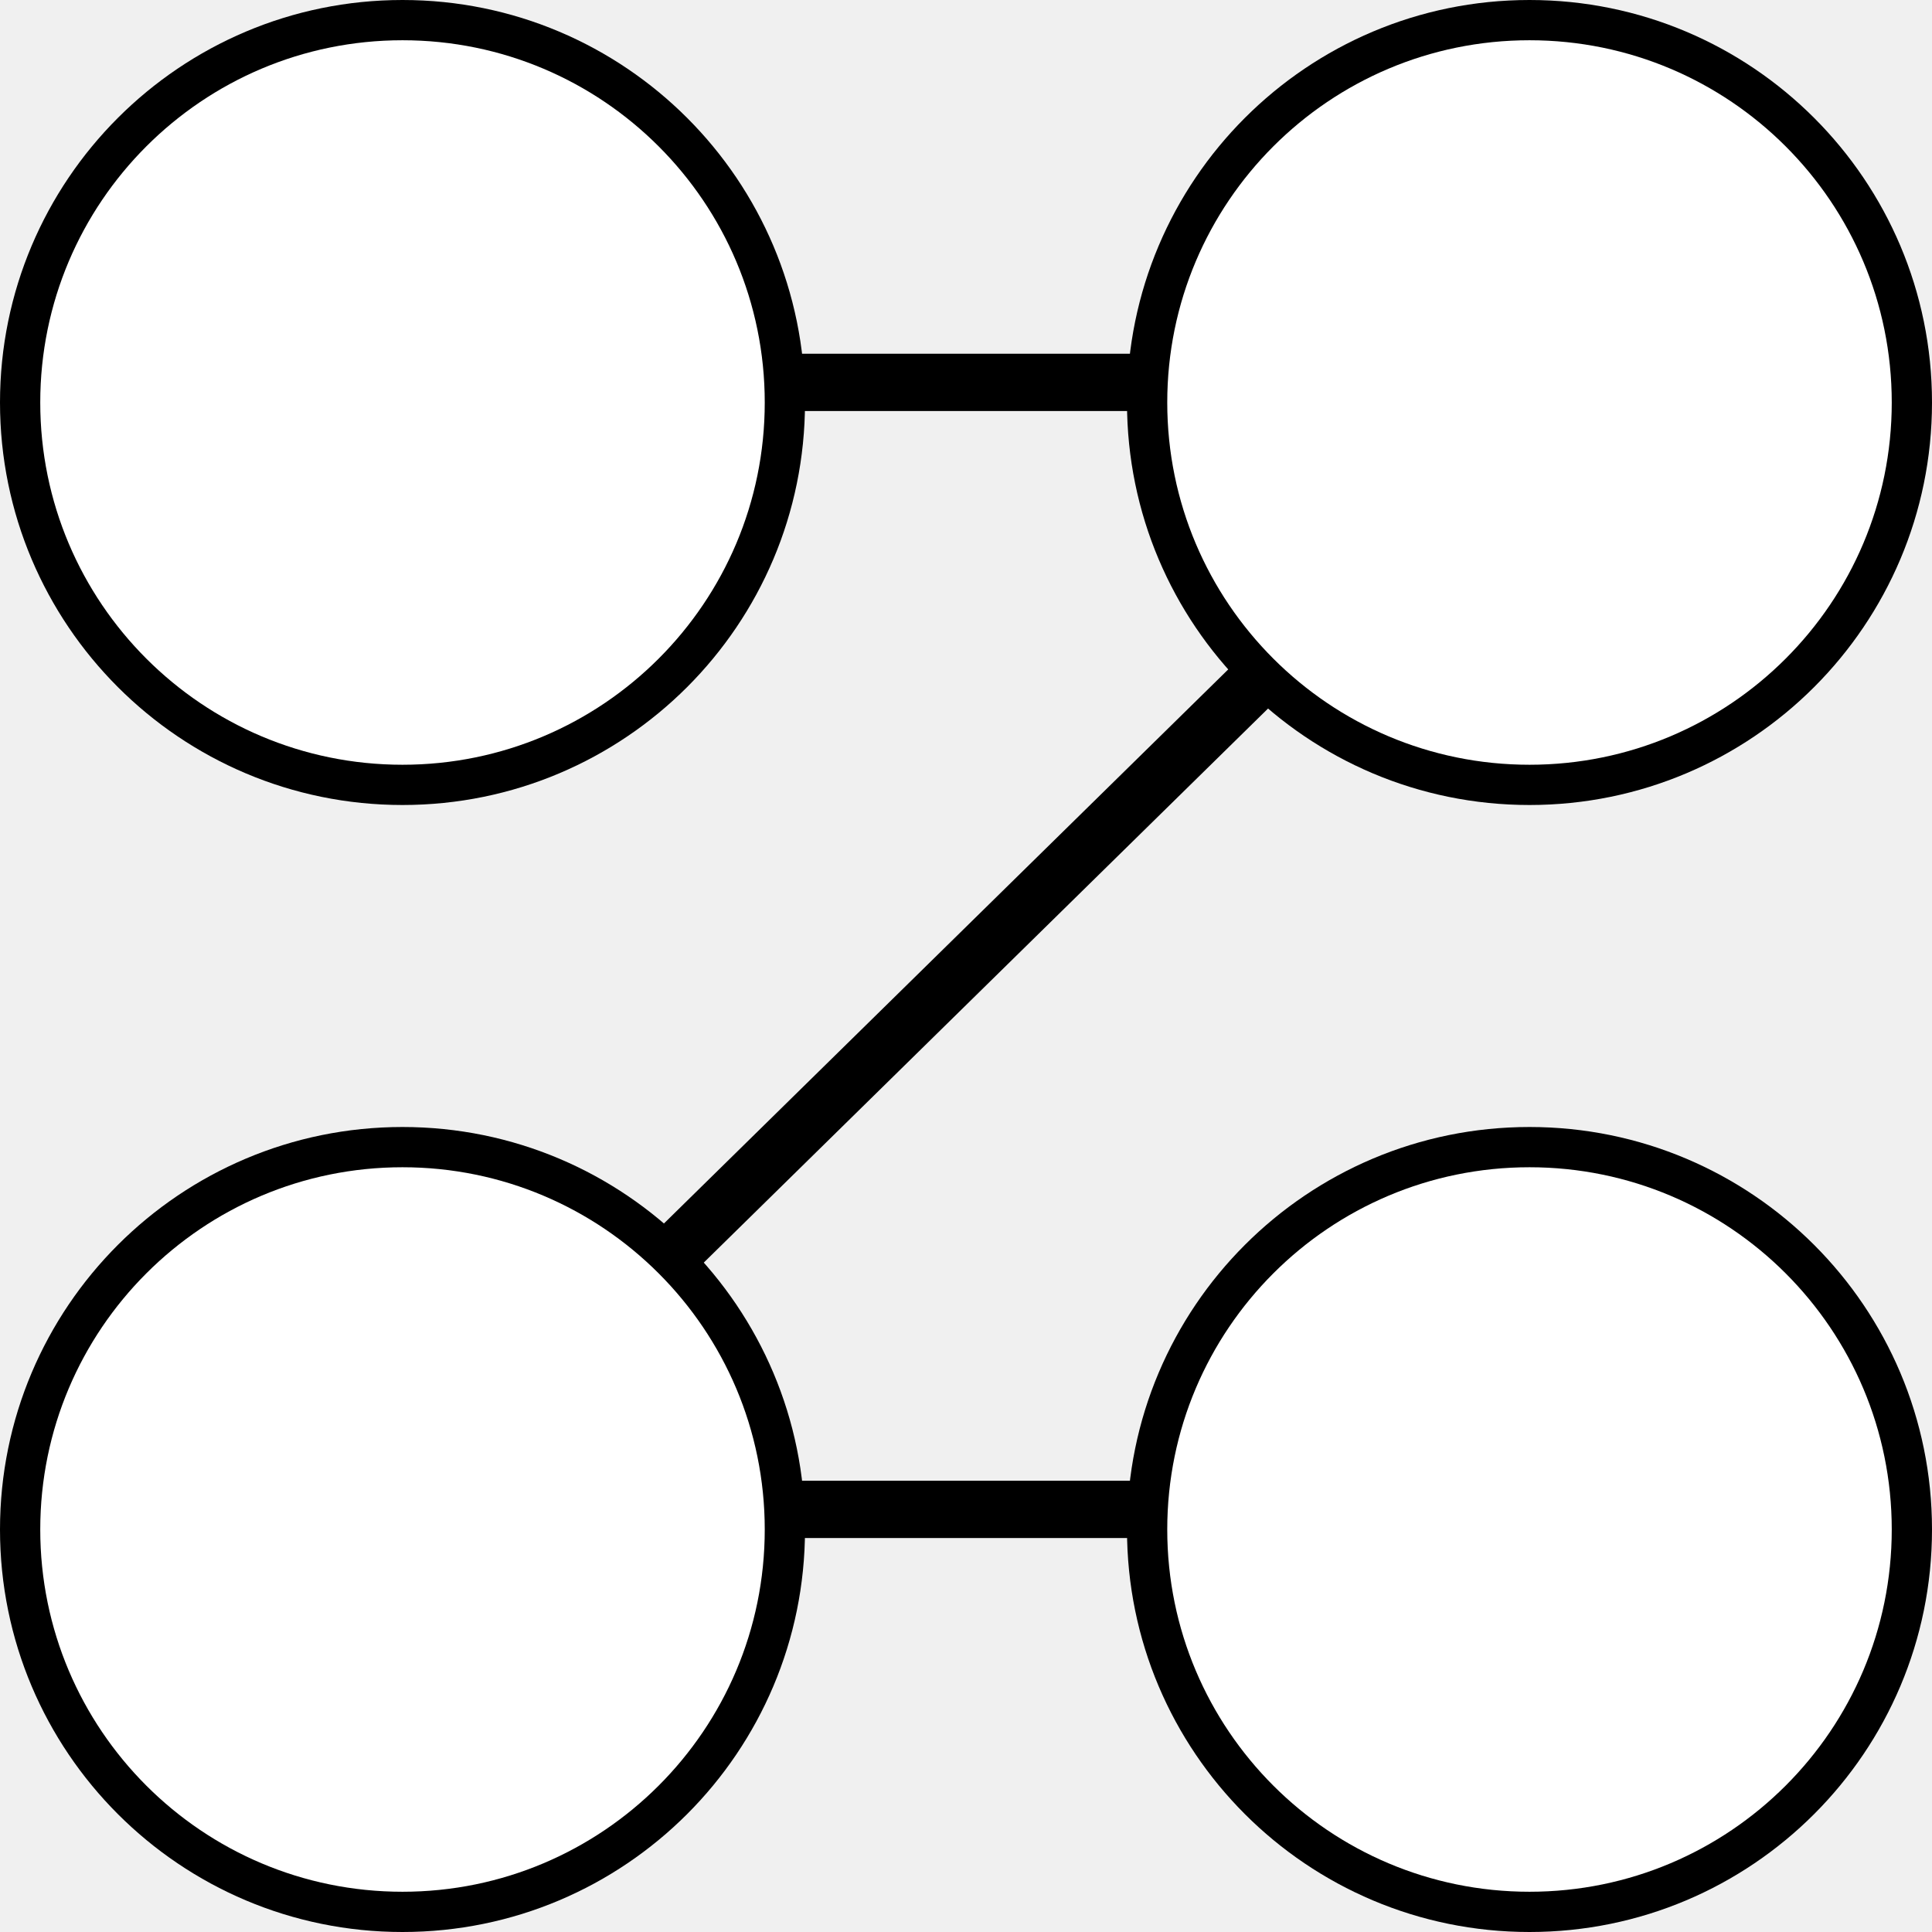
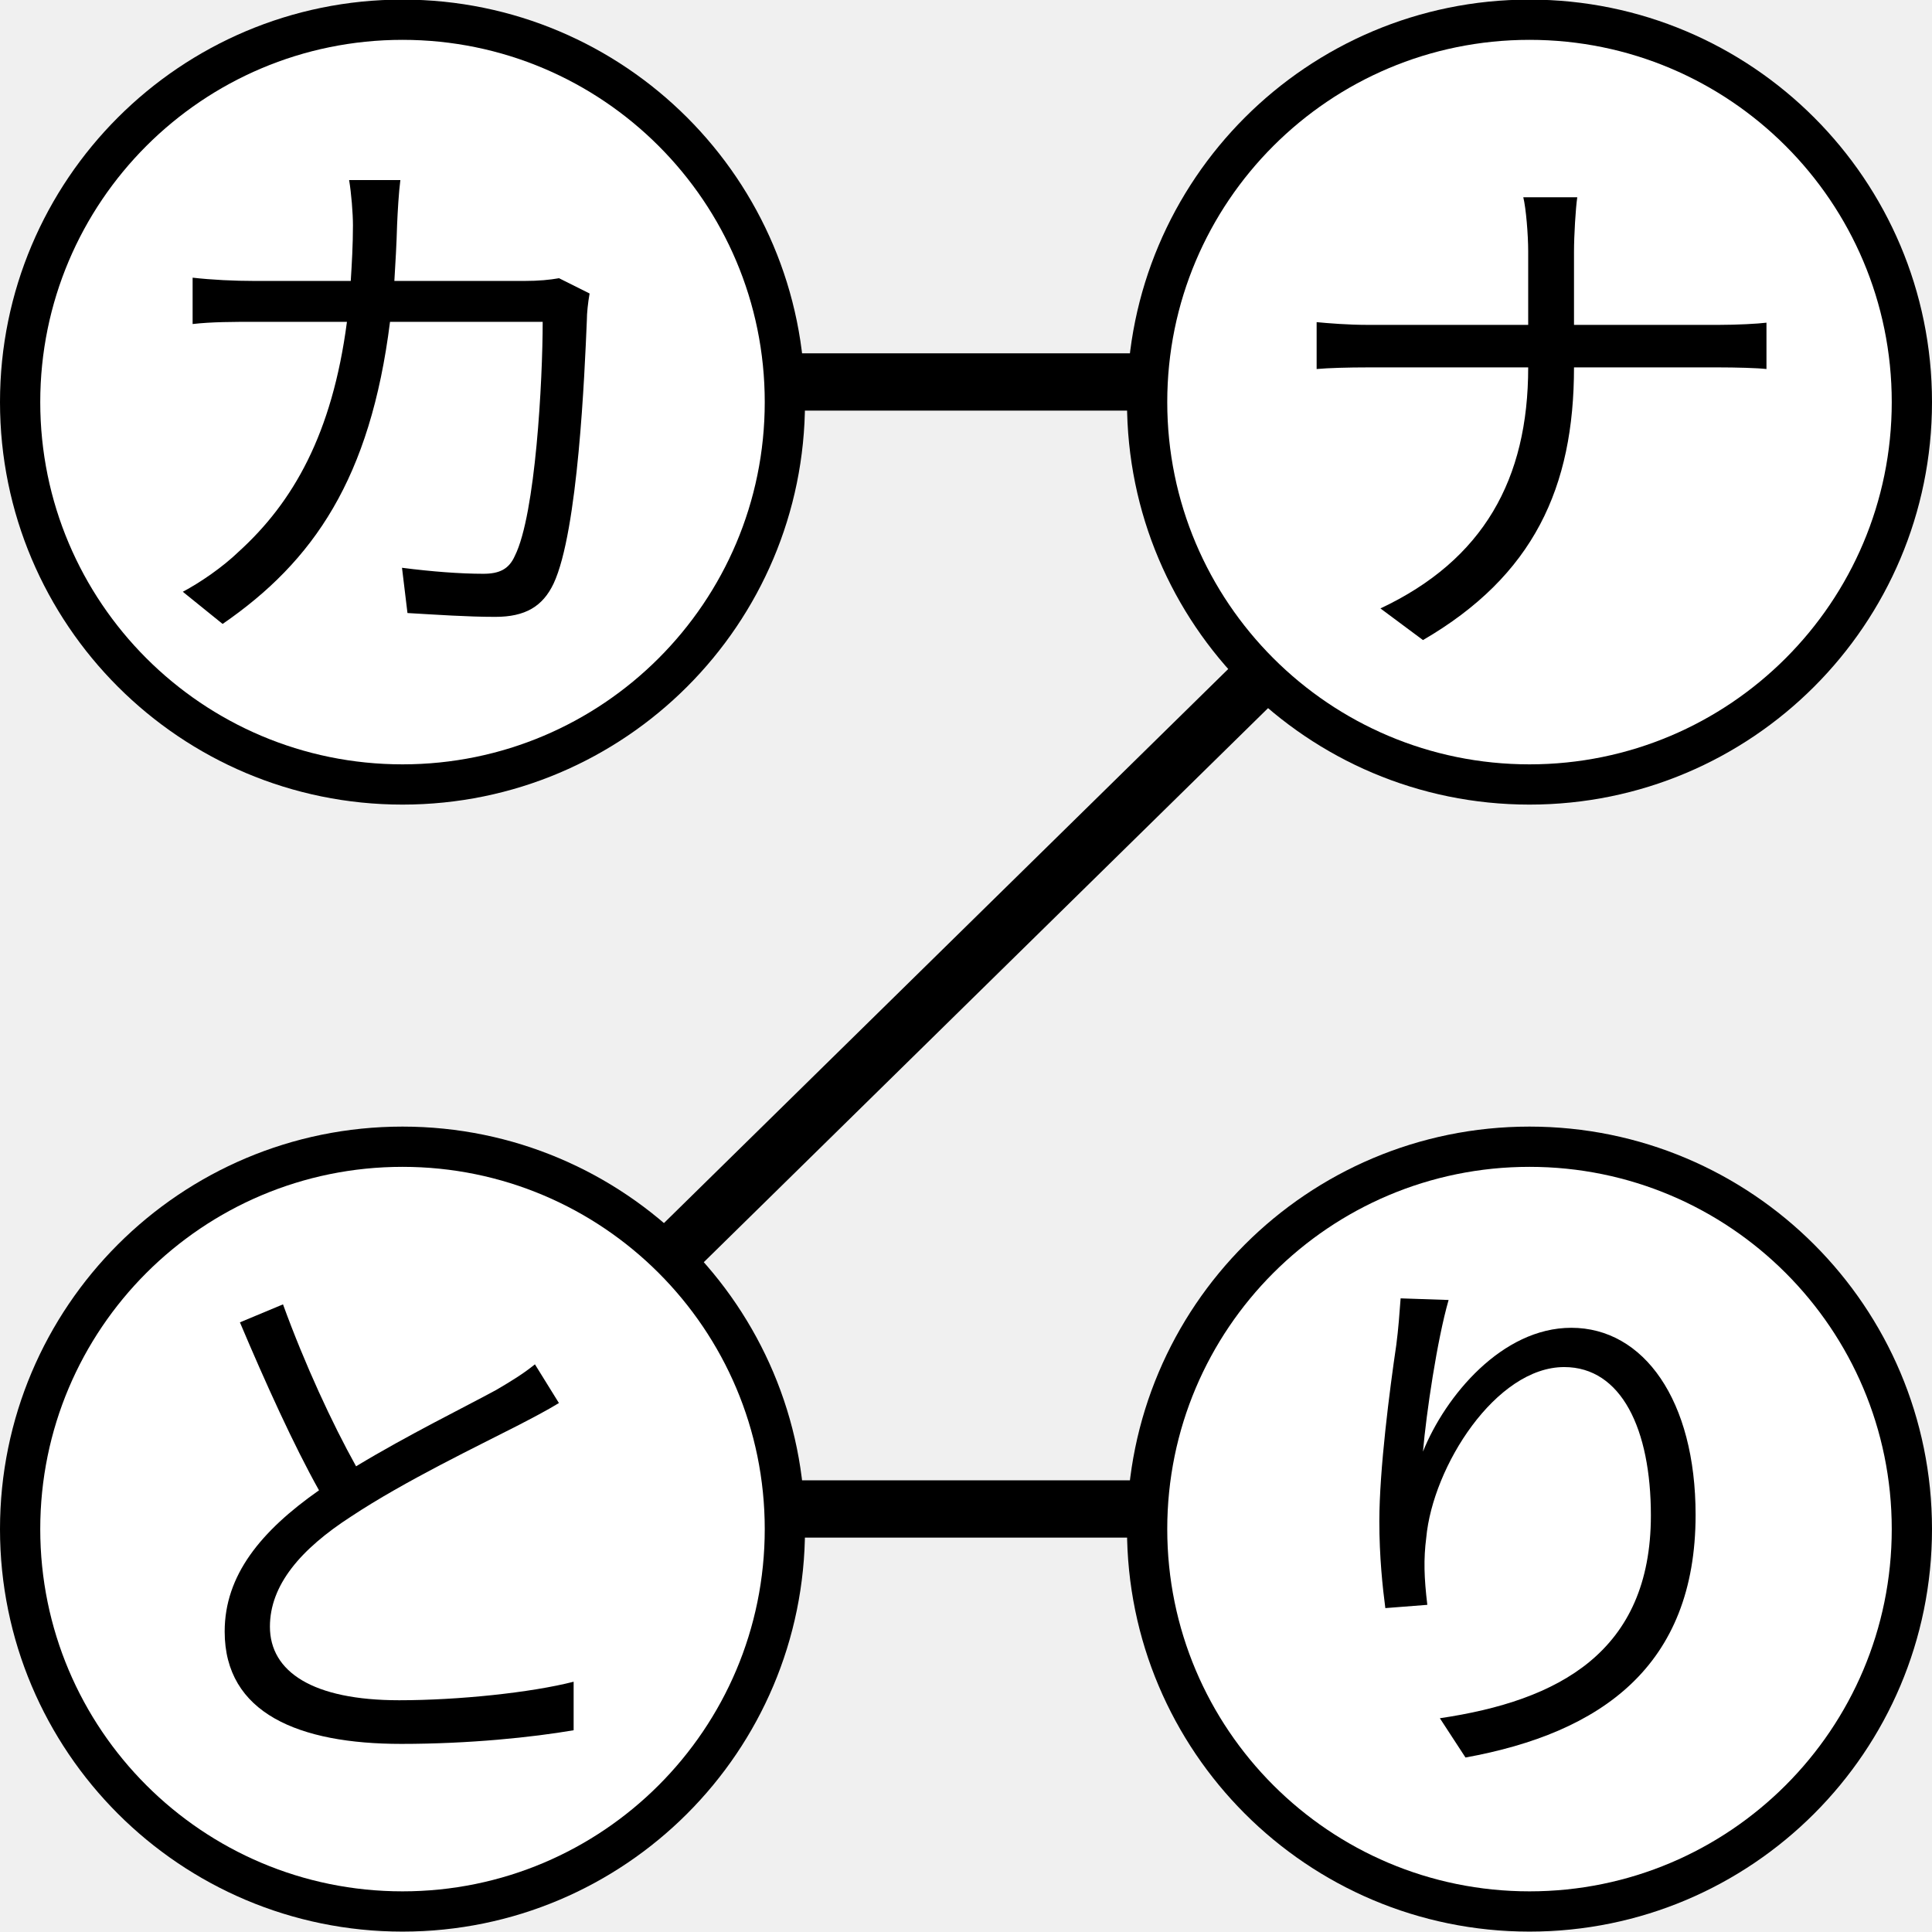
- <svg xmlns="http://www.w3.org/2000/svg" width="120mm" height="120mm" viewBox="0 0 960 960" id="svg8">
-   <defs id="defs2" />
-   <g id="layer1" transform="translate(0,-1737)">
-     <g id="g4548" transform="translate(0,2400)">
-       <circle r="200" style="stroke-width:.268" cy="97" cx="200" id="path16" />
-       <circle r="180" style="fill:#fff;stroke-width:.241" cy="97" cx="200" id="path16-3" />
+ <svg xmlns="http://www.w3.org/2000/svg" width="960" height="960" viewBox="0 0 960 960">
+   <defs />
+   <g transform="translate(0,-1737.2)">
+     <g transform="translate(0,2400)">
+       <circle r="200" style="stroke-width:.268" cy="97" cx="200" />
+       <circle r="180" style="fill:#fff;stroke-width:.241" cy="97" cx="200" />
    </g>
-     <g transform="translate(560,2400)" id="g4548-3">
-       <circle r="200" style="stroke-width:.268" cy="97" cx="200" id="path16-6" />
-       <circle r="180" style="fill:#fff;stroke-width:.241" cy="97" cx="200" id="path16-3-7" />
+     <g transform="translate(560,2400)">
+       <circle r="200" style="stroke-width:.268" cy="97" cx="200" />
+       <circle r="180" style="fill:#fff;stroke-width:.241" cy="97" cx="200" />
    </g>
-     <g transform="translate(0,1840)" id="g4548-5">
-       <circle r="200" style="stroke-width:.268" cy="97" cx="200" id="path16-35" />
-       <circle r="180" style="fill:#fff;stroke-width:.241" cy="97" cx="200" id="path16-3-6" />
+     <g transform="translate(0,1840)">
+       <circle r="200" style="stroke-width:.268" cy="97" cx="200" />
+       <circle r="180" style="fill:#fff;stroke-width:.241" cy="97" cx="200" />
    </g>
-     <g transform="translate(560,1840)" id="g4548-2">
-       <circle r="200" style="stroke-width:.268" cy="97" cx="200" id="path16-9" />
-       <circle r="180" style="fill:#fff;stroke-width:.241" cy="97" cx="200" id="path16-3-1" />
+     <g transform="translate(560,1840)">
+       <circle r="200" style="stroke-width:.268" cy="97" cx="200" />
+       <circle r="180" style="fill:#fff;stroke-width:.241" cy="97" cx="200" />
    </g>
-     <path style="fill:#000;stroke-width:.265" d="m385.768 1917c0 8.077.0 16.155.0 24.232 62.822.0 125.643.0 188.465.0.0-9.488.0-18.977.0-28.465-62.822.0-125.643.0-188.465.0.0 1.411.0 2.822.0 4.232z" id="rect824" />
-     <path style="fill:#000;stroke-width:.265" d="m385.768 2477c0 8.078.0 16.155.0 24.232 62.822.0 125.643.0 188.465.0.0-9.488.0-18.977.0-28.465-62.822.0-125.643.0-188.465.0.0 1.411.0 2.822.0 4.232z" id="rect851" />
-     <path style="fill:#000;stroke-width:.39" d="m326.955 2353.723c4.479 6.6 8.957 13.2 13.436 19.799 98.35-96.571 196.701-193.142 295.051-289.713-5.277-7.777-10.555-15.554-15.832-23.33-98.35 96.571-196.701 193.142-295.051 289.713.799 1.177 1.598 2.354 2.396 3.531z" id="rect851-3" />
-     <flowRoot id="flowRoot827" style="fill:#000;fill-opacity:1;stroke:none;font-family:sans-serif;font-style:normal;font-weight:400;font-size:48px;line-height:1.25;letter-spacing:0;word-spacing:0">
-       <flowRegion id="flowRegion829" style="font-size:48px">
-         <path id="rect831" d="M47.477 48.472h80.812v89.904H47.477z" style="font-size:48px" />
+     <path style="fill:#000;stroke-width:.265" d="m385.768 1917c0 8.077.0 16.155.0 24.232 62.822.0 125.643.0 188.465.0.0-9.488.0-18.977.0-28.465-62.822.0-125.643.0-188.465.0.0 1.411.0 2.822.0 4.232z" />
+     <path style="fill:#000;stroke-width:.265" d="m385.768 2477c0 8.078.0 16.155.0 24.232 62.822.0 125.643.0 188.465.0.0-9.488.0-18.977.0-28.465-62.822.0-125.643.0-188.465.0.0 1.411.0 2.822.0 4.232z" />
+     <path style="fill:#000;stroke-width:.39" d="m326.955 2353.723c4.479 6.6 8.957 13.2 13.436 19.799 98.35-96.571 196.701-193.142 295.051-289.713-5.277-7.777-10.555-15.554-15.832-23.33-98.35 96.571-196.701 193.142-295.051 289.713.799 1.177 1.598 2.354 2.396 3.531z" />
+     <flowRoot style="font-style:normal;font-weight:400;font-size:48px;line-height:1.25;font-family:sans-serif;letter-spacing:0;word-spacing:0;fill:#000;fill-opacity:1;stroke:none">
+       <flowRegion style="font-size:48px">
+         <path d="M47.477 48.472h80.812v89.904H47.477z" style="font-size:48px" />
      </flowRegion>
-       <flowPara id="flowPara833" />
+       <flowPara />
    </flowRoot>
-     <flowRoot id="flowRoot855" style="font-style:normal;font-weight:400;font-size:12px;line-height:1.25;font-family:sans-serif;letter-spacing:0;word-spacing:0;fill:#000;fill-opacity:1;stroke:none" transform="matrix(21.16725,0,0,21.16935,-3292.223,-2078.984)">
-       <flowRegion id="flowRegion857" style="font-size:12px">
-         <path id="rect859" d="M185 181.543h216v210H185z" style="font-size:12px" />
+     <text transform="scale(0.9999502,1.00005)" y="2044.847" x="627.982" style="font-style:normal;font-weight:400;font-size:254.017px;line-height:1.25;font-family:sans-serif;letter-spacing:0;word-spacing:0;fill:#000;fill-opacity:1;stroke:none;stroke-width:21.168">
+       <tspan style="stroke-width:21.168" y="2044.847" x="627.982">
+         <tspan style="font-size:270.951px;stroke-width:21.168" y="2044.847" x="627.982">ナ</tspan>
+       </tspan>
+     </text>
+     <text transform="scale(0.9999502,1.00005)" y="2039.814" x="61.308" style="font-style:normal;font-weight:400;font-size:254.017px;line-height:1.25;font-family:sans-serif;letter-spacing:0;word-spacing:0;fill:#000;fill-opacity:1;stroke:none;stroke-width:21.168">
+       <tspan style="stroke-width:21.168" y="2039.814" x="61.308">
+         <tspan style="font-size:270.951px;stroke-width:21.168" y="2039.814" x="61.308">カ</tspan>
+       </tspan>
+     </text>
+     <text transform="scale(0.9999502,1.00005)" y="2596.819" x="627.982" style="font-style:normal;font-weight:400;font-size:254.017px;line-height:1.25;font-family:sans-serif;letter-spacing:0;word-spacing:0;fill:#000;fill-opacity:1;stroke:none;stroke-width:21.168">
+       <tspan style="stroke-width:21.168" y="2596.819" x="627.982">
+         <tspan style="font-size:270.951px;stroke-width:21.168" y="2596.819" x="627.982">り</tspan>
+       </tspan>
+     </text>
+     <text transform="scale(0.9999502,1.00005)" y="2596.006" x="57.177" style="font-style:normal;font-weight:400;font-size:254.017px;line-height:1.25;font-family:sans-serif;letter-spacing:0;word-spacing:0;fill:#000;fill-opacity:1;stroke:none;stroke-width:21.168">
+       <tspan style="stroke-width:21.168" y="2596.006" x="57.177">
+         <tspan style="font-size:270.951px;stroke-width:21.168" y="2596.006" x="57.177">と</tspan>
+       </tspan>
+     </text>
+     <flowRoot style="font-style:normal;font-weight:400;font-size:10.667px;line-height:1.25;font-family:sans-serif;letter-spacing:0;word-spacing:0;fill:#000;fill-opacity:1;stroke:none">
+       <flowRegion>
+         <path d="M172.534 150.195h190.212v174.655H172.534z" />
      </flowRegion>
-       <flowPara id="flowPara861" style="font-size:12.8px">ナ</flowPara>
-     </flowRoot>
-     <flowRoot id="flowRoot855-3" style="font-style:normal;font-weight:400;font-size:12px;line-height:1.25;font-family:sans-serif;letter-spacing:0;word-spacing:0;fill:#000;fill-opacity:1;stroke:none" transform="matrix(21.16725,0,0,21.16935,-3850.402,-2075.55)">
-       <flowRegion id="flowRegion857-6" style="font-size:12px">
-         <path id="rect859-7" d="M185 181.543h216v210H185z" style="font-size:12px" />
-       </flowRegion>
-       <flowPara id="flowPara861-5" style="font-size:12.8px">カ</flowPara>
-     </flowRoot>
-     <flowRoot id="flowRoot855-35" style="font-style:normal;font-weight:400;font-size:12px;line-height:1.25;font-family:sans-serif;letter-spacing:0;word-spacing:0;fill:#000;fill-opacity:1;stroke:none" transform="matrix(21.16725,0,0,21.16935,-3287.99,-1518.518)">
-       <flowRegion id="flowRegion857-62" style="font-size:12px">
-         <path id="rect859-9" d="M185 181.543h216v210H185z" style="font-size:12px" />
-       </flowRegion>
-       <flowPara id="flowPara861-1" style="font-size:12.8px">り</flowPara>
-     </flowRoot>
-     <flowRoot id="flowRoot855-2" style="font-style:normal;font-weight:400;font-size:12px;line-height:1.25;font-family:sans-serif;letter-spacing:0;word-spacing:0;fill:#000;fill-opacity:1;stroke:none" transform="matrix(21.16725,0,0,21.16935,-3858.767,-1519.331)">
-       <flowRegion id="flowRegion857-7" style="font-size:12px">
-         <path id="rect859-0" d="M185 181.543h216v210H185z" style="font-size:12px" />
-       </flowRegion>
-       <flowPara id="flowPara861-9" style="font-size:12.8px">と</flowPara>
-     </flowRoot>
-     <flowRoot id="flowRoot847" style="fill:#000;fill-opacity:1;stroke:none;font-family:sans-serif;font-style:normal;font-weight:400;font-size:10.667px;line-height:1.25;letter-spacing:0;word-spacing:0">
-       <flowRegion id="flowRegion849">
-         <path id="rect852" d="M172.534 150.195h190.212v174.655H172.534z" />
-       </flowRegion>
-       <flowPara id="flowPara854" />
+       <flowPara />
    </flowRoot>
  </g>
</svg>
